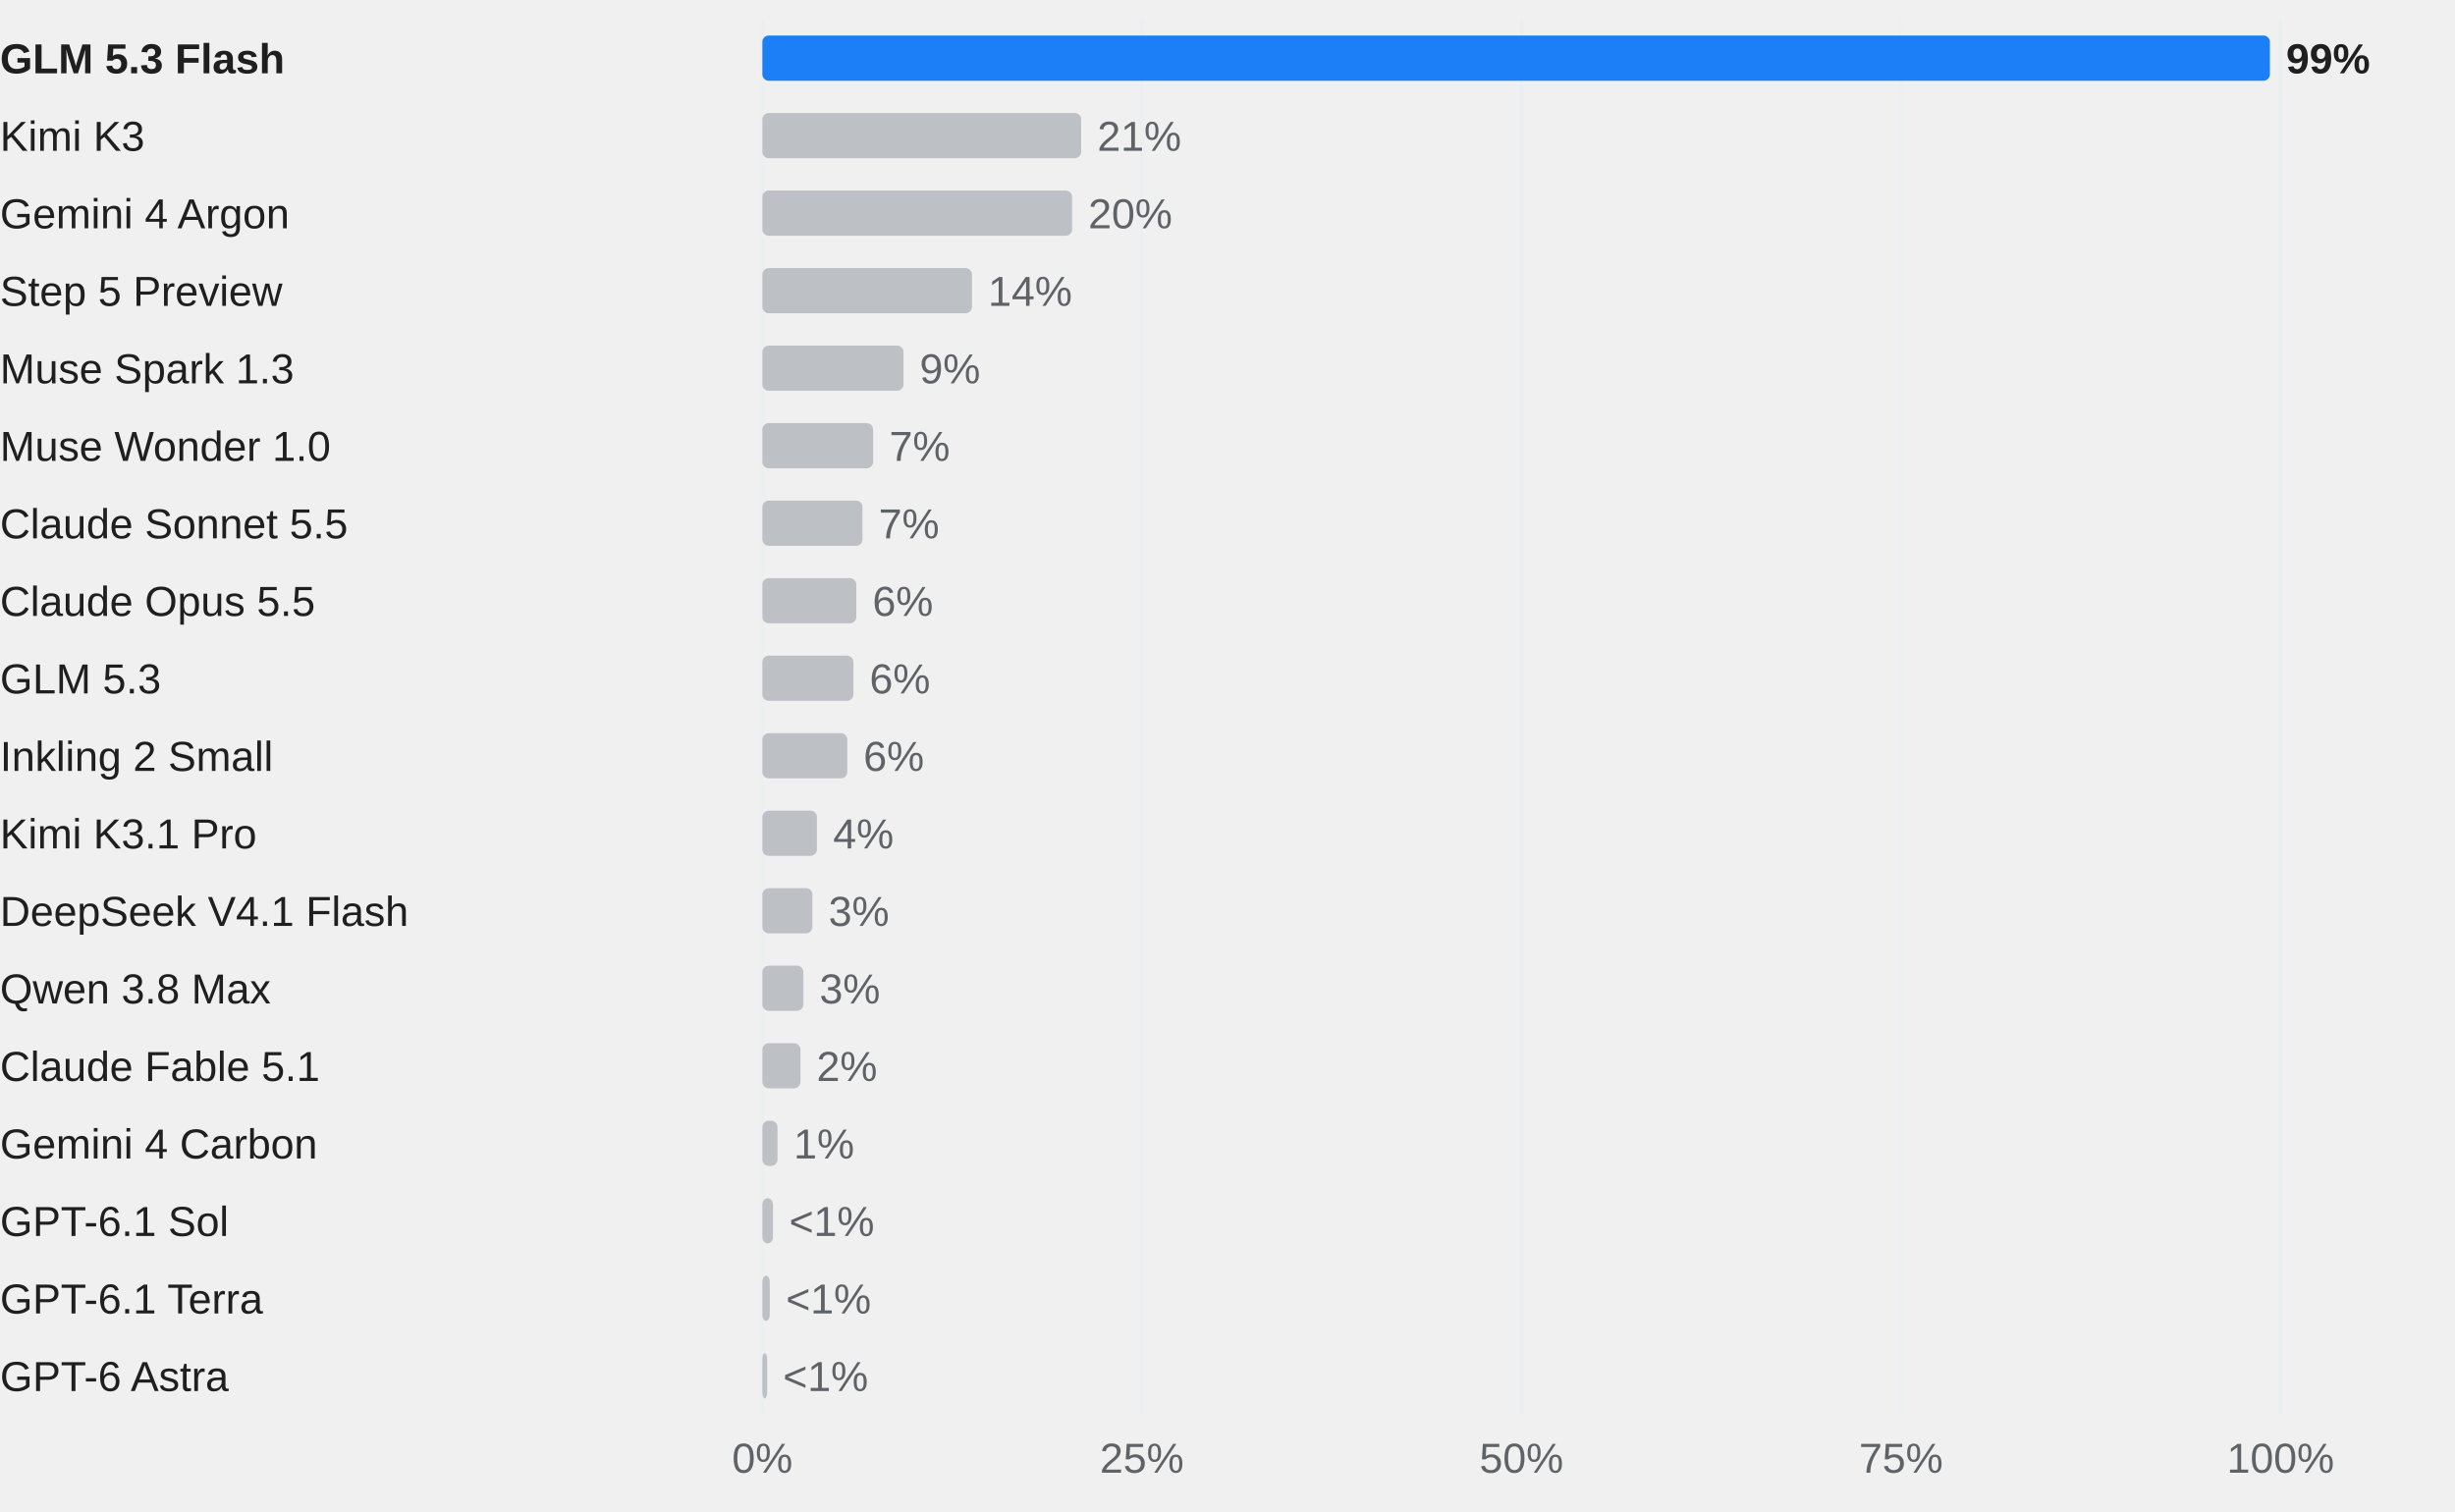
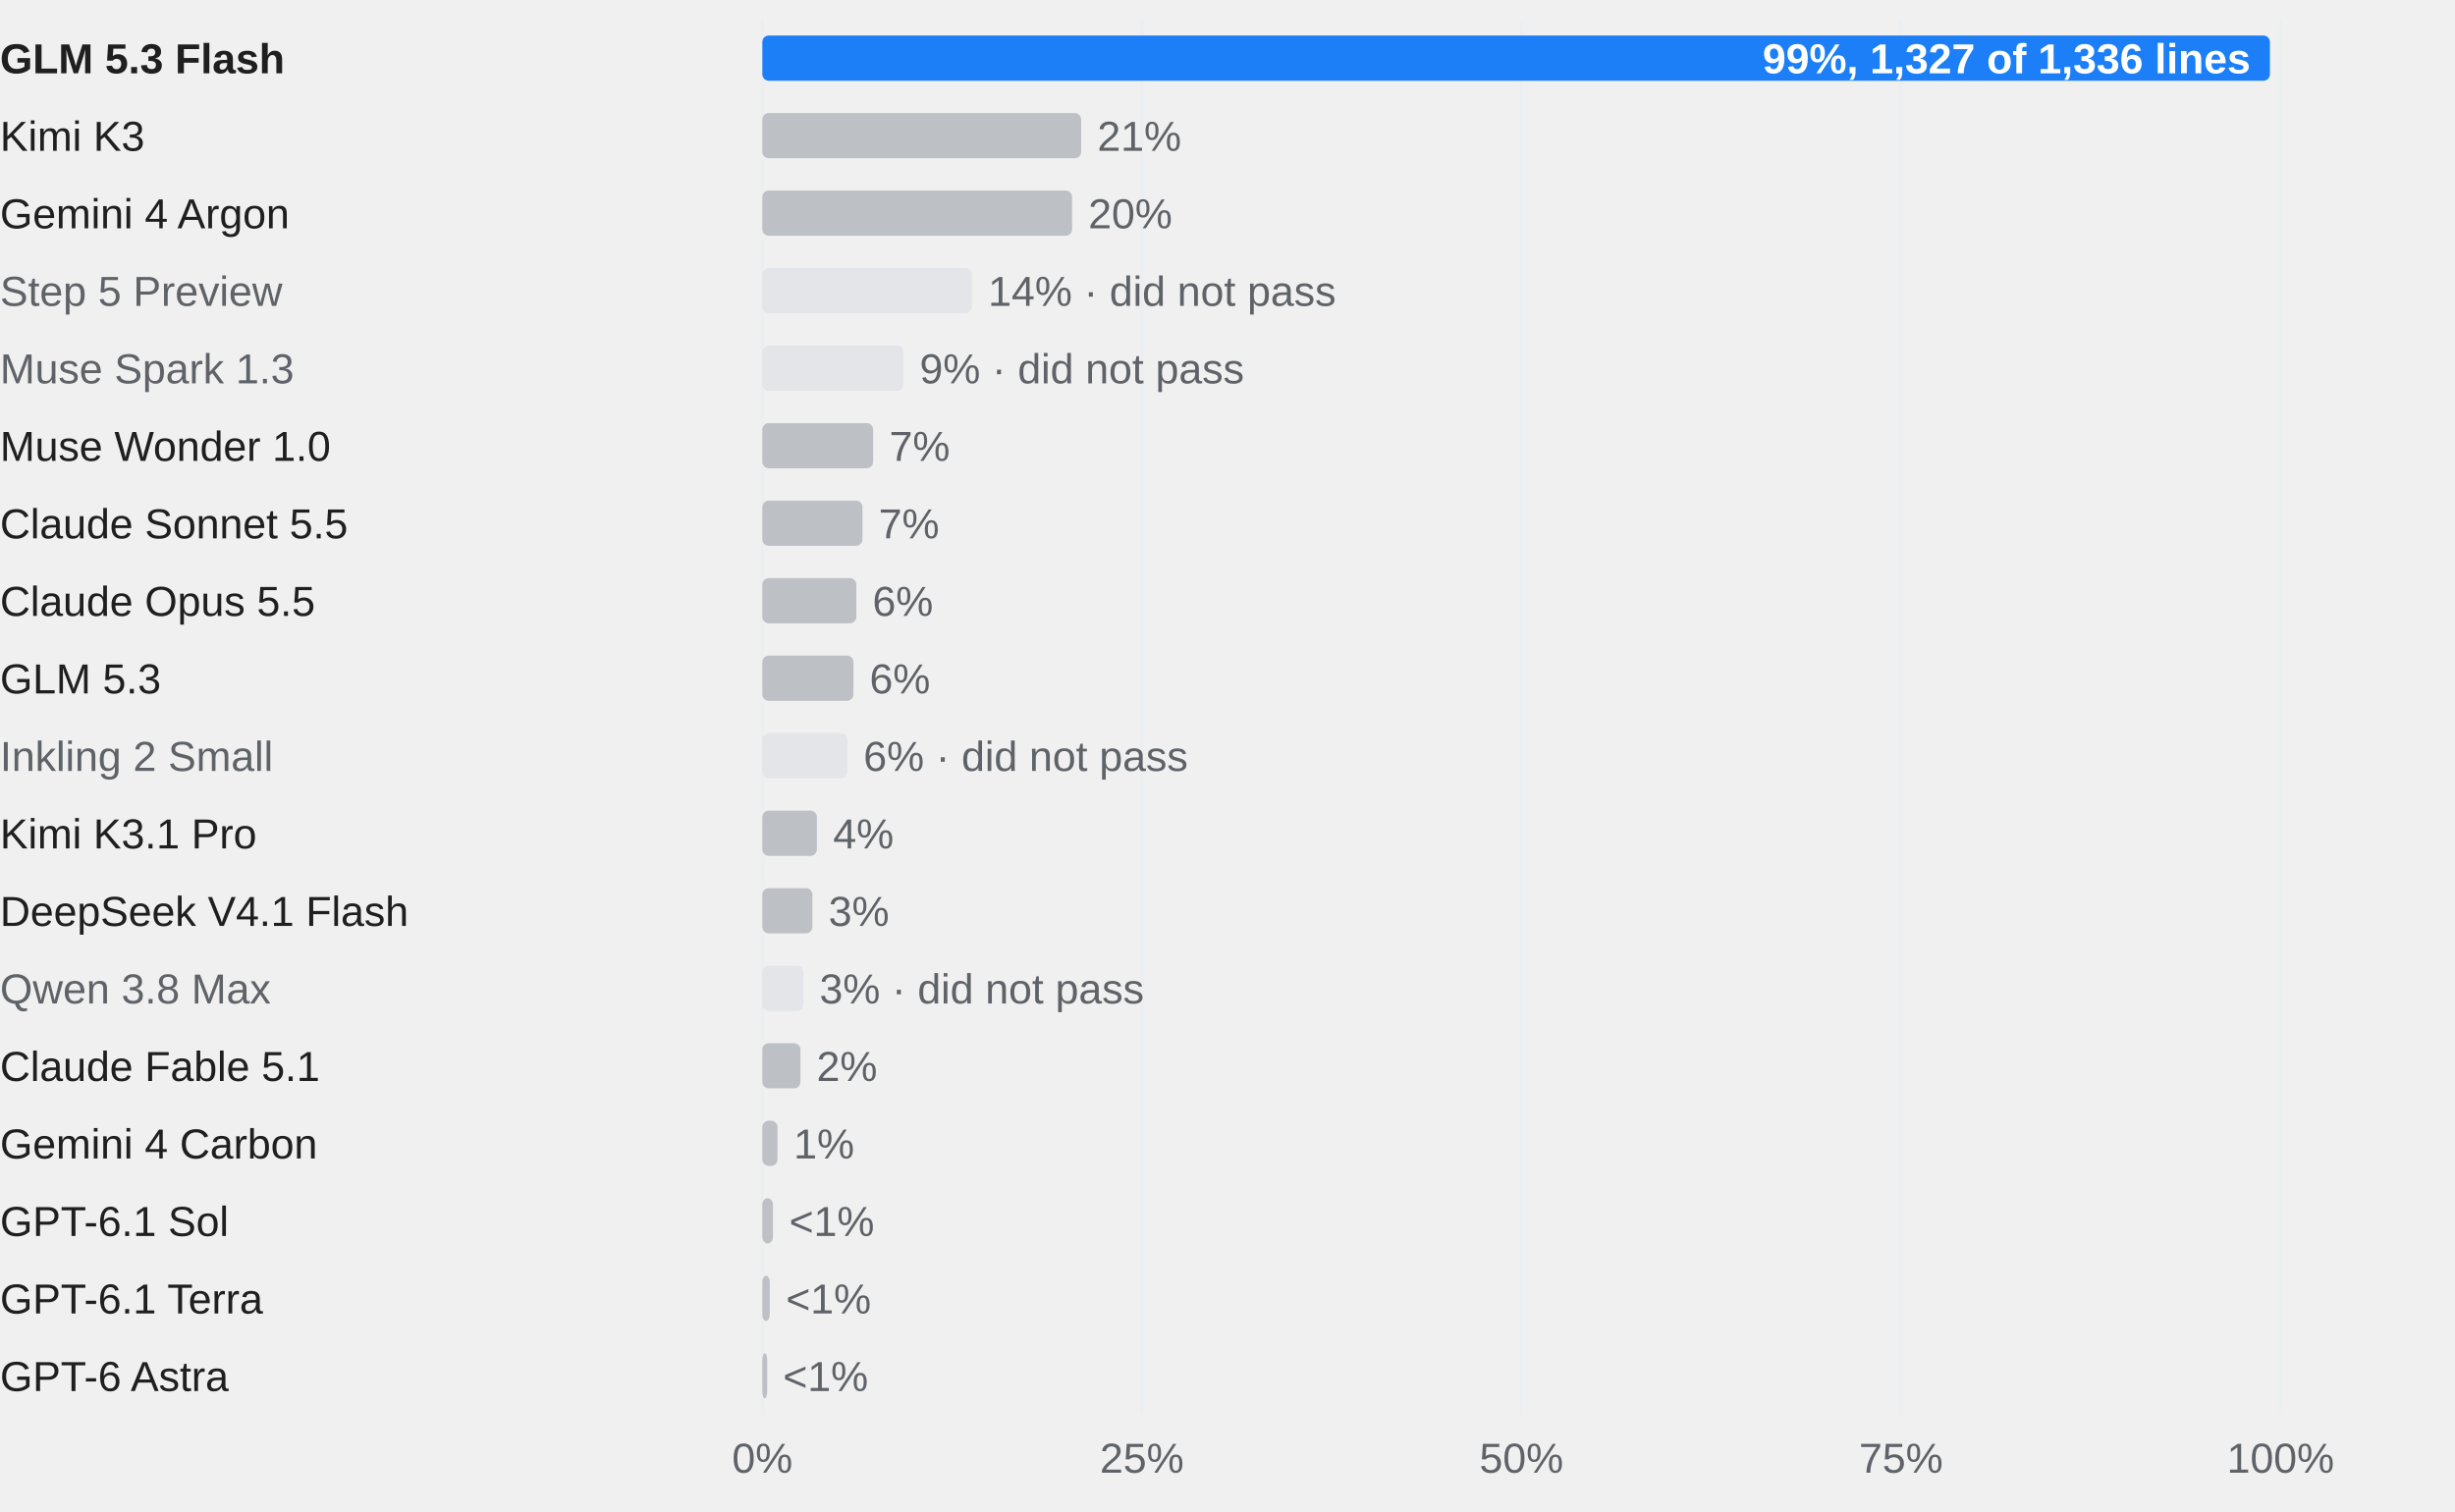
<svg xmlns="http://www.w3.org/2000/svg" class="wide" viewBox="0 0 760 468" font-family="'Hanken Grotesk', 'Helvetica Neue', Arial, sans-serif" role="img" aria-label="Glenside, share of each run's added long lines identical to the human reference: GLM 5.3 Flash 99%, Kimi K3 21%, Gemini 4 Argon 20%, Step 5 Preview 14%, Muse Spark 1.3 9%, Muse Wonder 1.0 7%, Claude Sonnet 5.5 7%, Claude Opus 5.5 6%, GLM 5.3 6%, Inkling 2 Small 6%, Kimi K3.1 Pro 4%, DeepSeek V4.1 Flash 3%, Qwen 3.8 Max 3%, Claude Fable 5.1 2%, Gemini 4 Carbon 1%, GPT-6.1 Sol 1%, GPT-6.1 Terra 0%, GPT-6 Astra 0%.">
  <line x1="236.0" x2="236.0" y1="6" y2="438" stroke="#eceff1" stroke-width="1" />
  <text x="236.0" y="456.0" font-size="13" font-weight="400" fill="#5f6368" text-anchor="middle">0%</text>
  <line x1="353.5" x2="353.5" y1="6" y2="438" stroke="#eceff1" stroke-width="1" />
  <text x="353.5" y="456.0" font-size="13" font-weight="400" fill="#5f6368" text-anchor="middle">25%</text>
  <line x1="471.0" x2="471.0" y1="6" y2="438" stroke="#eceff1" stroke-width="1" />
  <text x="471.0" y="456.0" font-size="13" font-weight="400" fill="#5f6368" text-anchor="middle">50%</text>
  <line x1="588.5" x2="588.5" y1="6" y2="438" stroke="#eceff1" stroke-width="1" />
  <text x="588.5" y="456.0" font-size="13" font-weight="400" fill="#5f6368" text-anchor="middle">75%</text>
  <line x1="706.0" x2="706.0" y1="6" y2="438" stroke="#eceff1" stroke-width="1" />
  <text x="706.0" y="456.0" font-size="13" font-weight="400" fill="#5f6368" text-anchor="middle">100%</text>
  <text x="0.0" y="22.7" font-size="13" font-weight="600" fill="#1f1f1f">GLM 5.3 Flash</text>
  <rect x="236.0" y="11.0" width="466.7" height="14" rx="2" fill="#1c7ff8" />
-   <text x="707.7" y="22.7" font-size="13" font-weight="600" fill="#1f1f1f">99%</text>
+   <text x="696.7" y="22.7" font-size="13" font-weight="600" fill="#fff" text-anchor="end">99%, 1,327 of 1,336 lines</text>
  <text x="0.0" y="46.7" font-size="13" font-weight="400" fill="#1f1f1f">Kimi K3</text>
  <rect x="236.0" y="35.0" width="98.7" height="14" rx="2" fill="#bdc1c6" />
  <text x="339.7" y="46.7" font-size="13" font-weight="400" fill="#5f6368">21%</text>
  <text x="0.0" y="70.7" font-size="13" font-weight="400" fill="#1f1f1f">Gemini 4 Argon</text>
  <rect x="236.0" y="59.0" width="95.9" height="14" rx="2" fill="#bdc1c6" />
  <text x="336.9" y="70.7" font-size="13" font-weight="400" fill="#5f6368">20%</text>
-   <text x="0.0" y="94.7" font-size="13" font-weight="400" fill="#1f1f1f">Step 5 Preview</text>
-   <rect x="236.0" y="83.0" width="64.9" height="14" rx="2" fill="#bdc1c6" />
-   <text x="305.9" y="94.7" font-size="13" font-weight="400" fill="#5f6368">14%</text>
-   <text x="0.0" y="118.7" font-size="13" font-weight="400" fill="#1f1f1f">Muse Spark 1.3</text>
-   <rect x="236.0" y="107.0" width="43.7" height="14" rx="2" fill="#bdc1c6" />
-   <text x="284.7" y="118.7" font-size="13" font-weight="400" fill="#5f6368">9%</text>
+   <text x="0.0" y="94.7" font-size="13" font-weight="400" fill="#5f6368">Step 5 Preview</text>
+   <rect x="236.0" y="83.0" width="64.9" height="14" rx="2" fill="#e3e5e8" />
+   <text x="305.9" y="94.7" font-size="13" font-weight="400" fill="#5f6368">14% · did not pass</text>
+   <text x="0.0" y="118.7" font-size="13" font-weight="400" fill="#5f6368">Muse Spark 1.3</text>
+   <rect x="236.0" y="107.0" width="43.7" height="14" rx="2" fill="#e3e5e8" />
+   <text x="284.7" y="118.7" font-size="13" font-weight="400" fill="#5f6368">9% · did not pass</text>
  <text x="0.0" y="142.7" font-size="13" font-weight="400" fill="#1f1f1f">Muse Wonder 1.0</text>
  <rect x="236.0" y="131.0" width="34.3" height="14" rx="2" fill="#bdc1c6" />
  <text x="275.3" y="142.7" font-size="13" font-weight="400" fill="#5f6368">7%</text>
  <text x="0.0" y="166.7" font-size="13" font-weight="400" fill="#1f1f1f">Claude Sonnet 5.5</text>
  <rect x="236.0" y="155.0" width="31.0" height="14" rx="2" fill="#bdc1c6" />
  <text x="272.0" y="166.7" font-size="13" font-weight="400" fill="#5f6368">7%</text>
  <text x="0.0" y="190.7" font-size="13" font-weight="400" fill="#1f1f1f">Claude Opus 5.5</text>
  <rect x="236.0" y="179.0" width="29.1" height="14" rx="2" fill="#bdc1c6" />
  <text x="270.1" y="190.7" font-size="13" font-weight="400" fill="#5f6368">6%</text>
  <text x="0.0" y="214.7" font-size="13" font-weight="400" fill="#1f1f1f">GLM 5.3</text>
  <rect x="236.0" y="203.0" width="28.2" height="14" rx="2" fill="#bdc1c6" />
  <text x="269.2" y="214.7" font-size="13" font-weight="400" fill="#5f6368">6%</text>
-   <text x="0.0" y="238.7" font-size="13" font-weight="400" fill="#1f1f1f">Inkling 2 Small</text>
-   <rect x="236.0" y="227.0" width="26.3" height="14" rx="2" fill="#bdc1c6" />
-   <text x="267.3" y="238.7" font-size="13" font-weight="400" fill="#5f6368">6%</text>
+   <text x="0.0" y="238.7" font-size="13" font-weight="400" fill="#5f6368">Inkling 2 Small</text>
+   <rect x="236.0" y="227.0" width="26.3" height="14" rx="2" fill="#e3e5e8" />
+   <text x="267.3" y="238.7" font-size="13" font-weight="400" fill="#5f6368">6% · did not pass</text>
  <text x="0.0" y="262.7" font-size="13" font-weight="400" fill="#1f1f1f">Kimi K3.1 Pro</text>
  <rect x="236.0" y="251.0" width="16.9" height="14" rx="2" fill="#bdc1c6" />
  <text x="257.9" y="262.7" font-size="13" font-weight="400" fill="#5f6368">4%</text>
  <text x="0.0" y="286.7" font-size="13" font-weight="400" fill="#1f1f1f">DeepSeek V4.1 Flash</text>
  <rect x="236.0" y="275.0" width="15.5" height="14" rx="2" fill="#bdc1c6" />
  <text x="256.5" y="286.7" font-size="13" font-weight="400" fill="#5f6368">3%</text>
-   <text x="0.0" y="310.7" font-size="13" font-weight="400" fill="#1f1f1f">Qwen 3.8 Max</text>
-   <rect x="236.0" y="299.0" width="12.7" height="14" rx="2" fill="#bdc1c6" />
-   <text x="253.7" y="310.7" font-size="13" font-weight="400" fill="#5f6368">3%</text>
+   <text x="0.0" y="310.7" font-size="13" font-weight="400" fill="#5f6368">Qwen 3.8 Max</text>
+   <rect x="236.0" y="299.0" width="12.7" height="14" rx="2" fill="#e3e5e8" />
+   <text x="253.7" y="310.7" font-size="13" font-weight="400" fill="#5f6368">3% · did not pass</text>
  <text x="0.0" y="334.7" font-size="13" font-weight="400" fill="#1f1f1f">Claude Fable 5.1</text>
  <rect x="236.0" y="323.0" width="11.8" height="14" rx="2" fill="#bdc1c6" />
  <text x="252.8" y="334.7" font-size="13" font-weight="400" fill="#5f6368">2%</text>
  <text x="0.0" y="358.7" font-size="13" font-weight="400" fill="#1f1f1f">Gemini 4 Carbon</text>
  <rect x="236.0" y="347.0" width="4.7" height="14" rx="2" fill="#bdc1c6" />
  <text x="245.7" y="358.7" font-size="13" font-weight="400" fill="#5f6368">1%</text>
  <text x="0.0" y="382.7" font-size="13" font-weight="400" fill="#1f1f1f">GPT-6.1 Sol</text>
  <rect x="236.0" y="371.0" width="3.3" height="14" rx="2" fill="#bdc1c6" />
  <text x="244.3" y="382.7" font-size="13" font-weight="400" fill="#5f6368">&lt;1%</text>
  <text x="0.0" y="406.7" font-size="13" font-weight="400" fill="#1f1f1f">GPT-6.1 Terra</text>
  <rect x="236.0" y="395.0" width="2.3" height="14" rx="2" fill="#bdc1c6" />
  <text x="243.3" y="406.7" font-size="13" font-weight="400" fill="#5f6368">&lt;1%</text>
  <text x="0.0" y="430.7" font-size="13" font-weight="400" fill="#1f1f1f">GPT-6 Astra</text>
  <rect x="236.0" y="419.0" width="1.5" height="14" rx="2" fill="#bdc1c6" />
  <text x="242.4" y="430.7" font-size="13" font-weight="400" fill="#5f6368">&lt;1%</text>
</svg>
